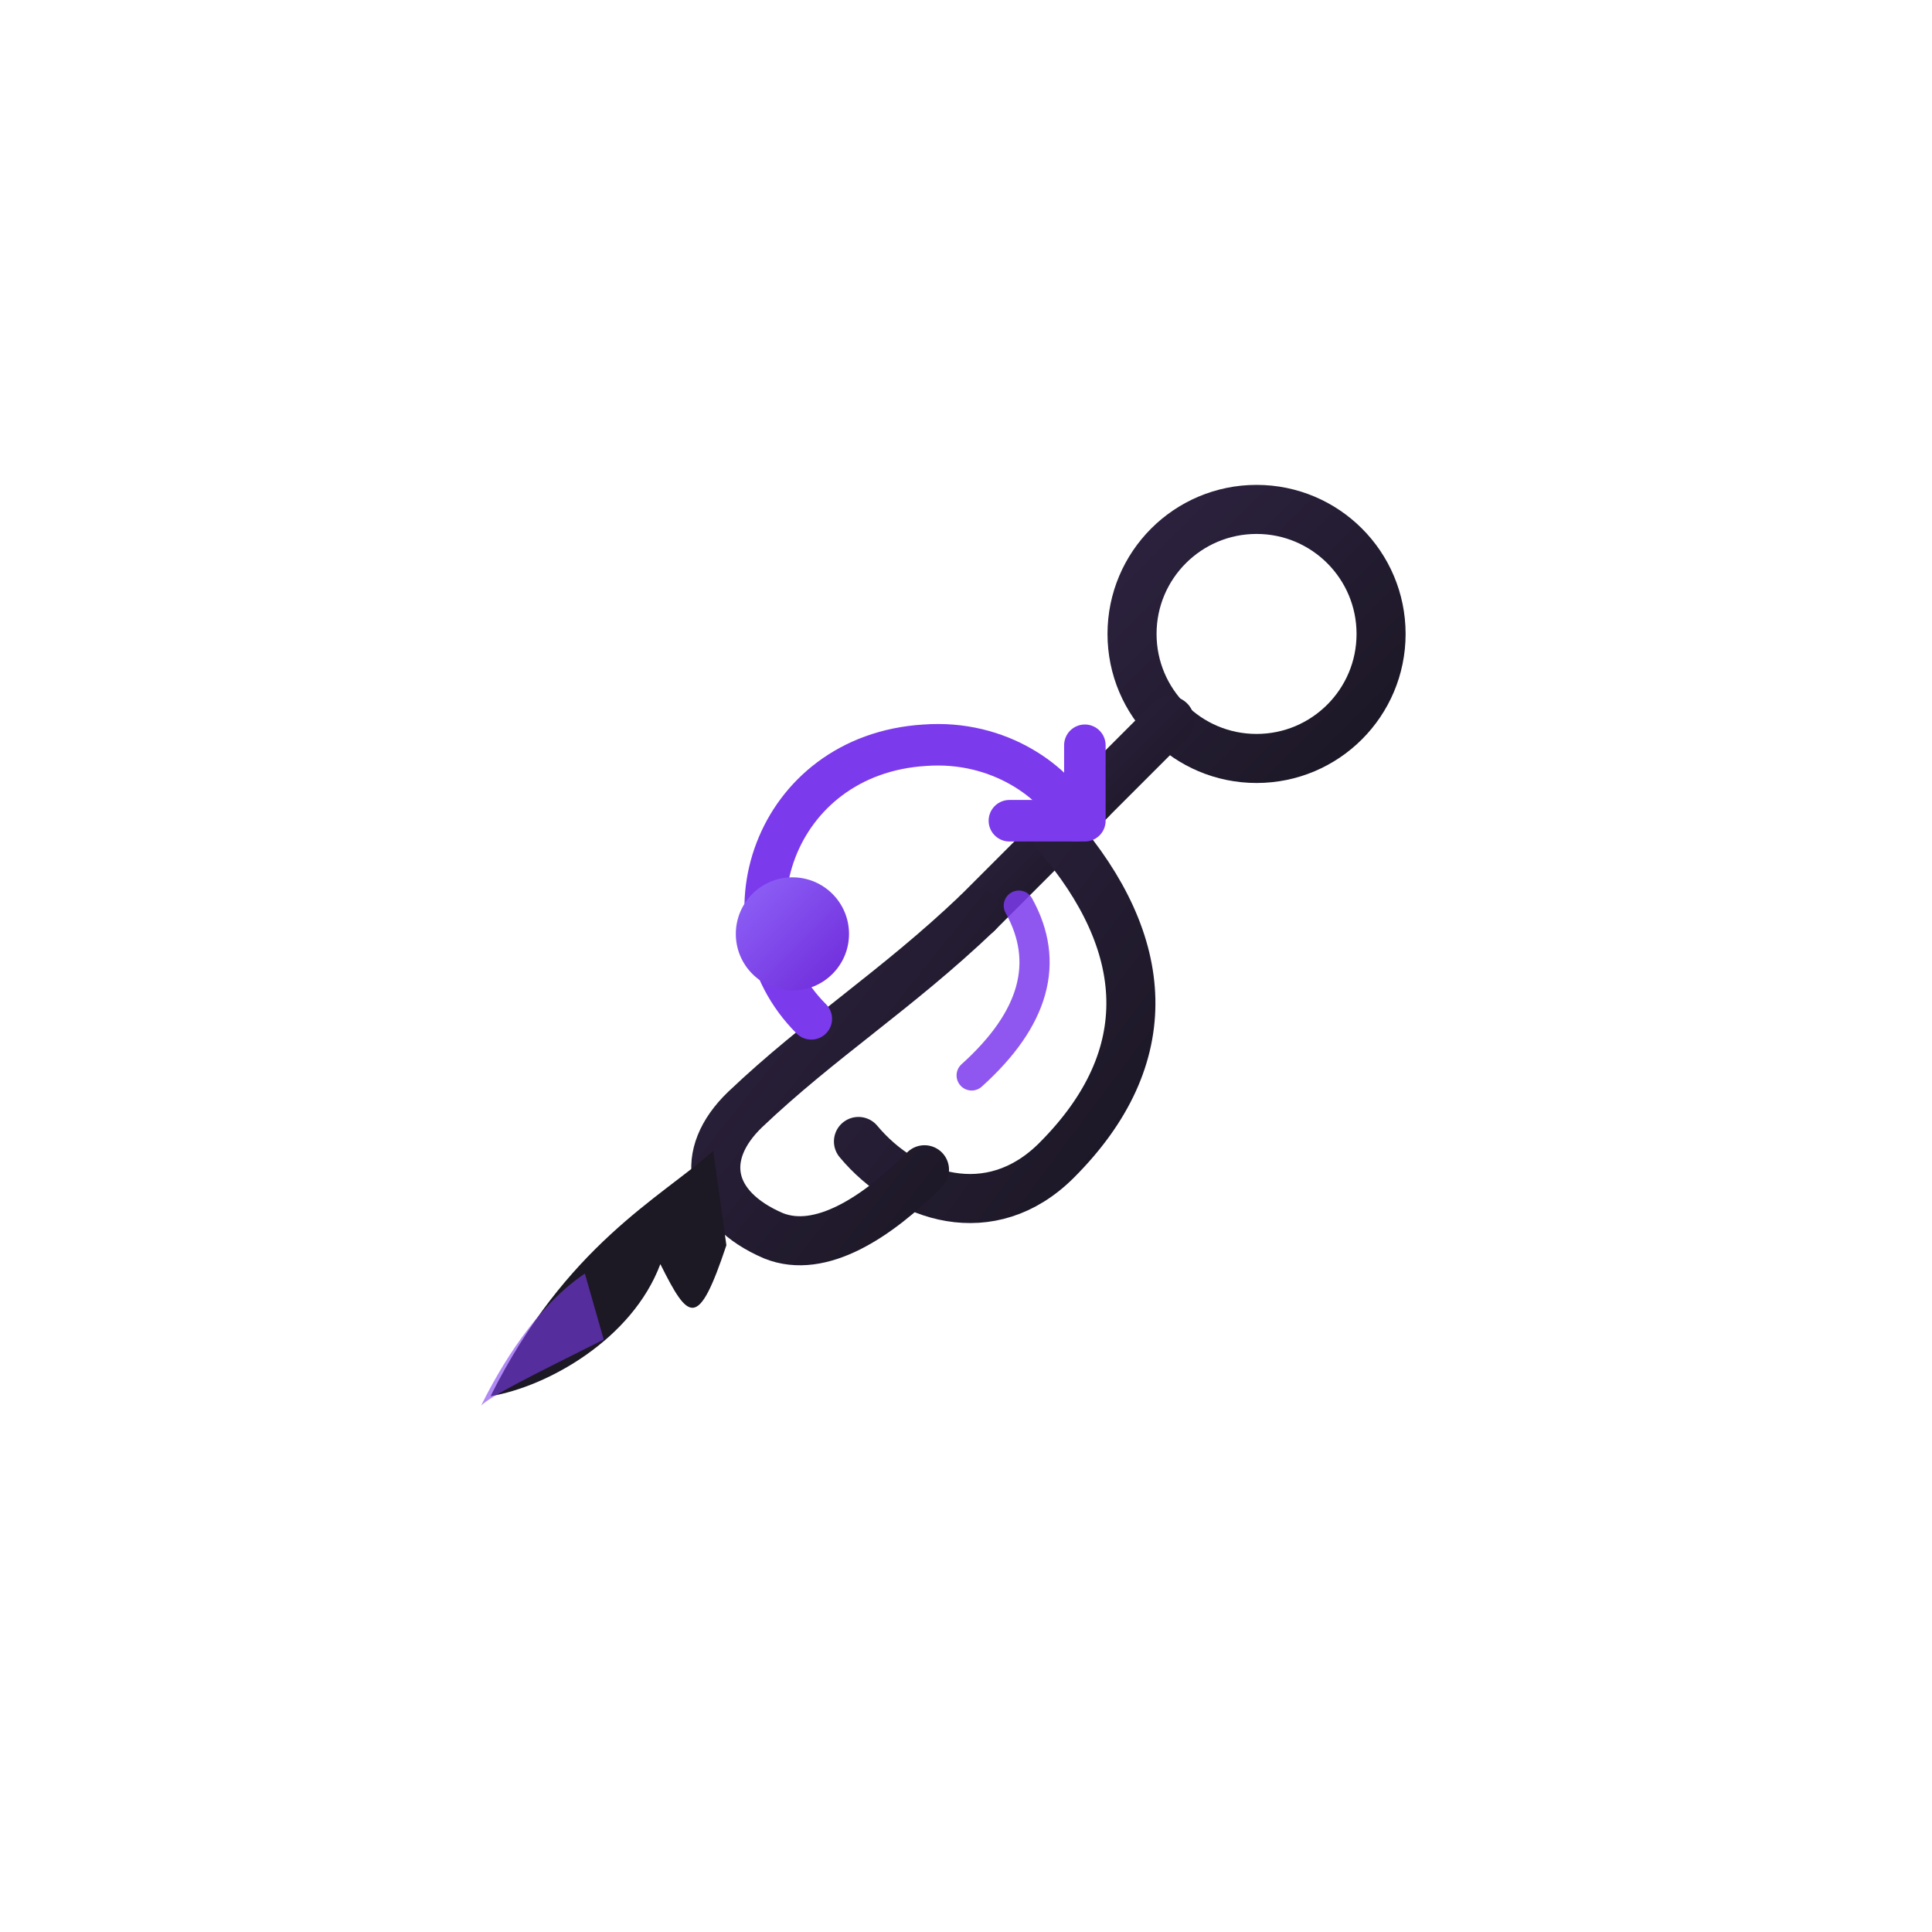
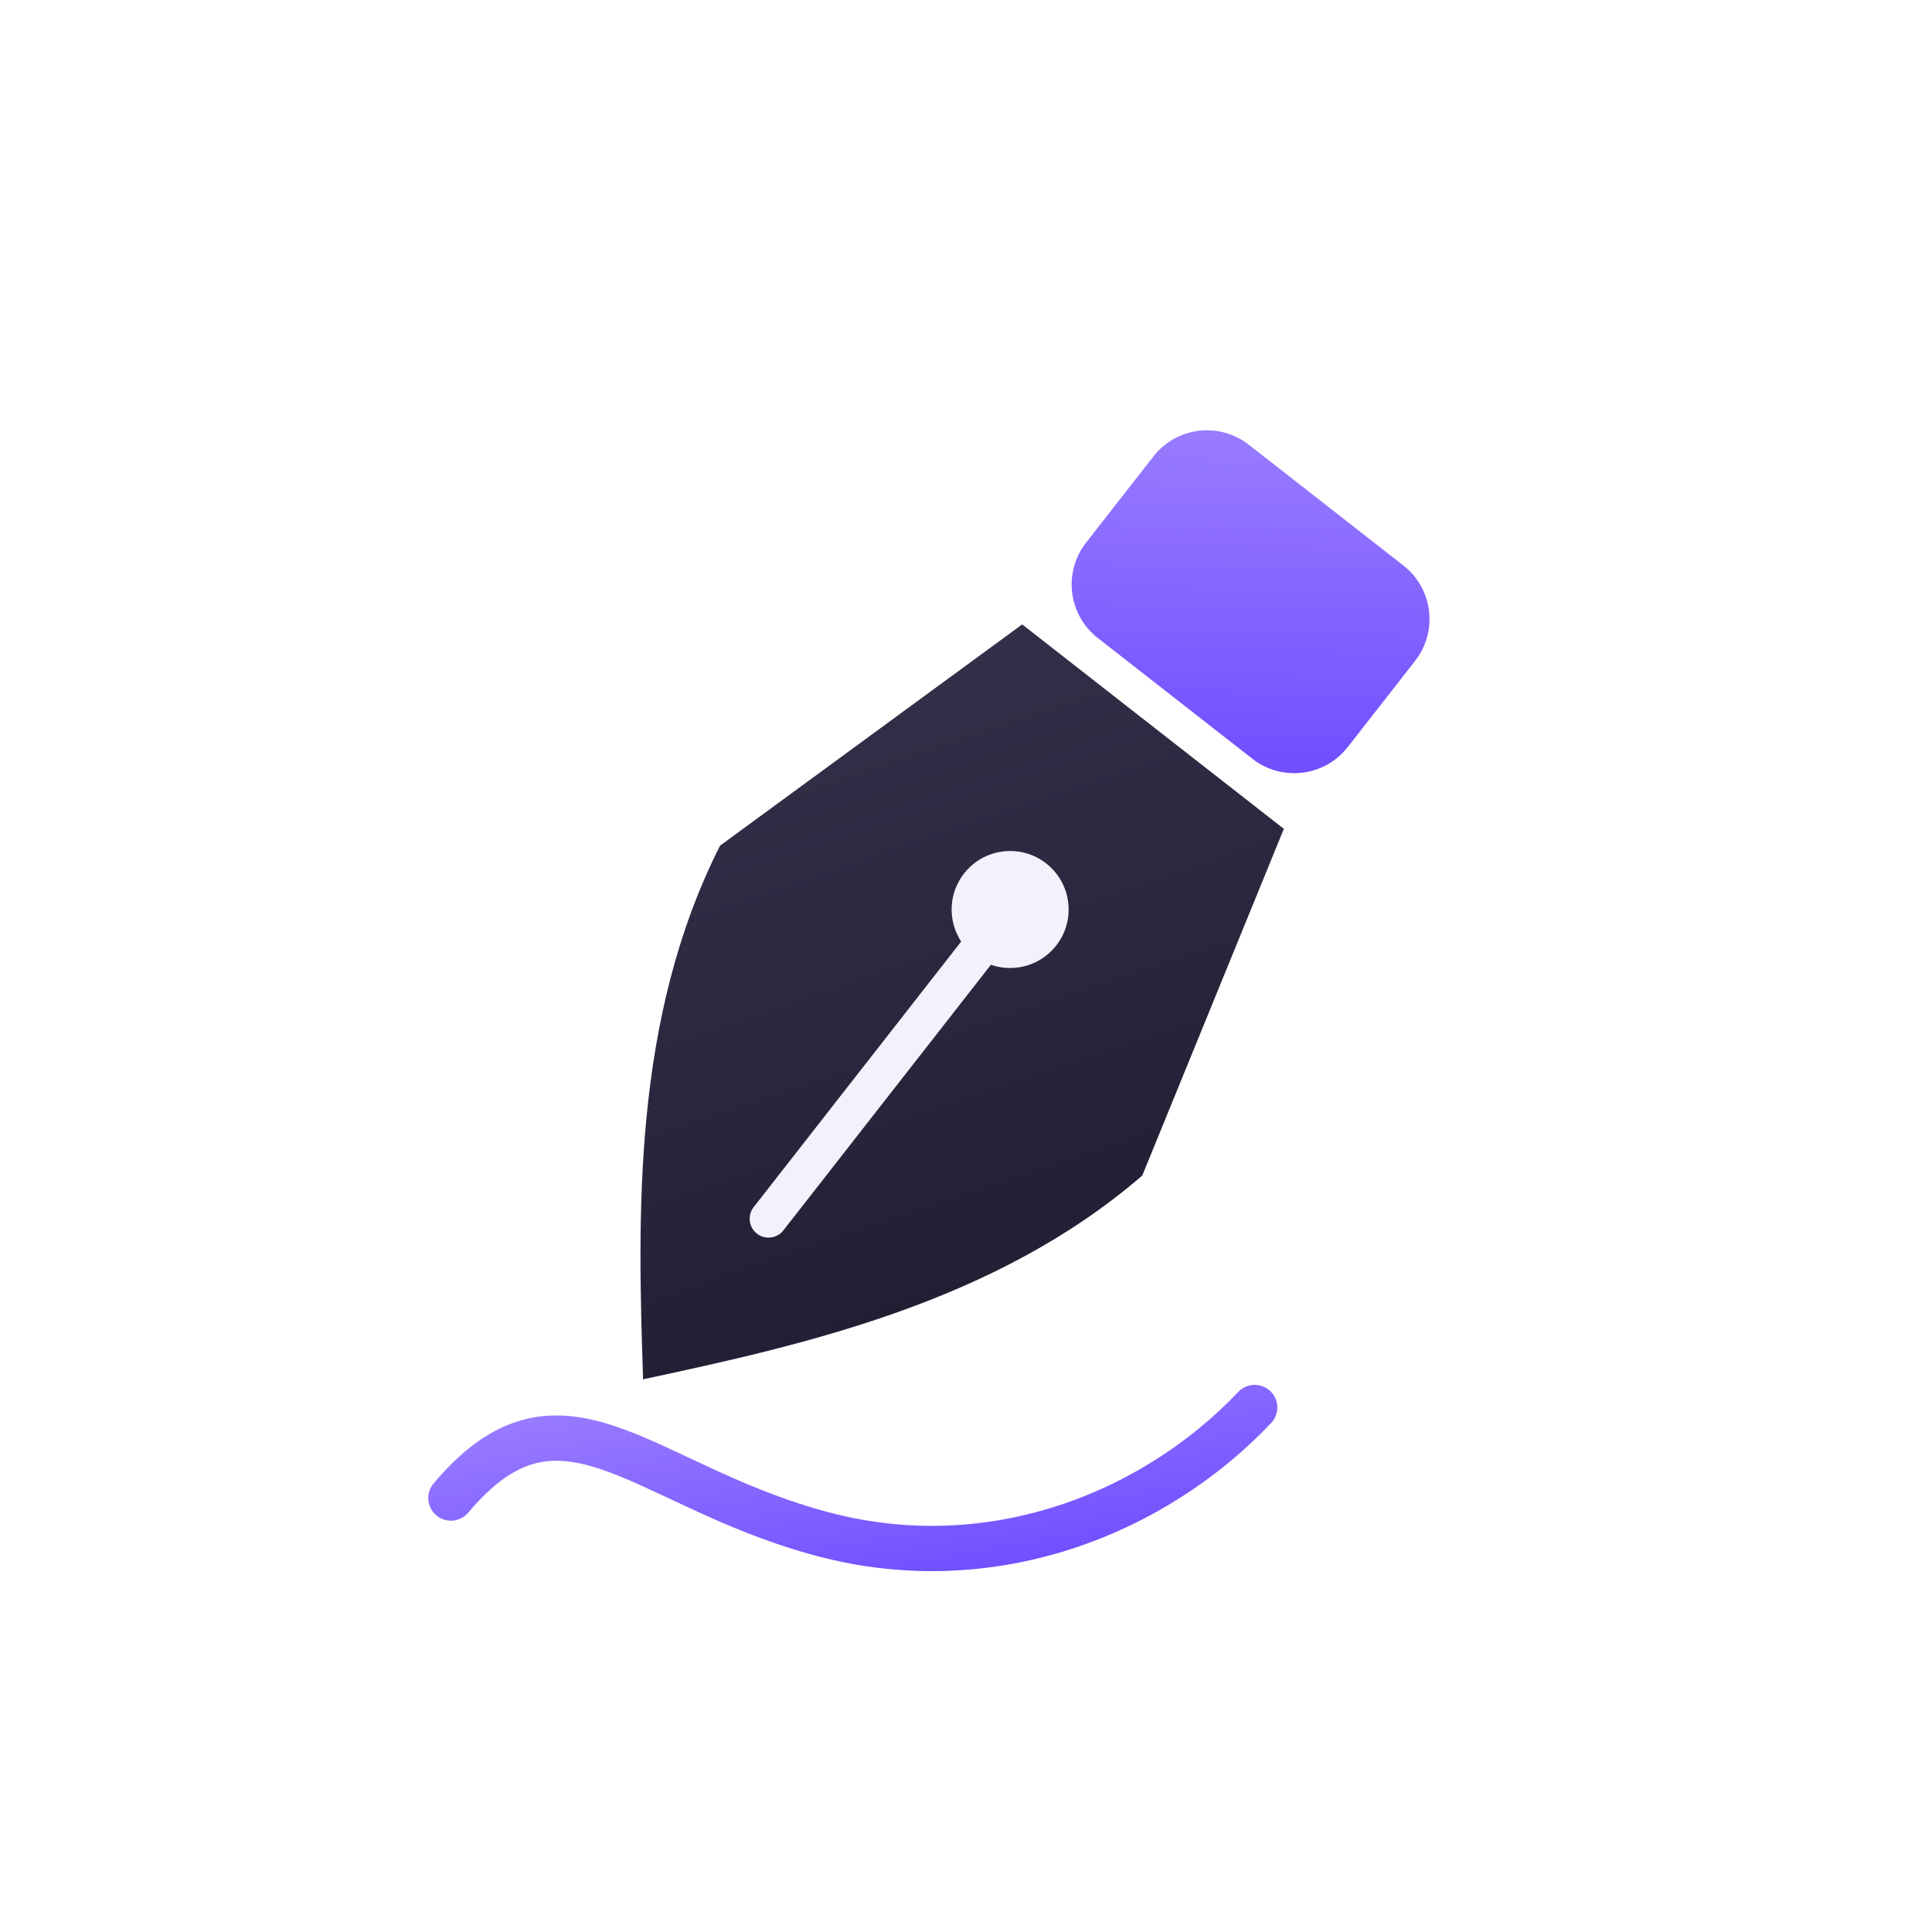
<svg xmlns="http://www.w3.org/2000/svg" viewBox="0 0 1024 1024" width="1024" height="1024">
  <defs>
-     <linearGradient id="strokeLight" x1="0%" y1="0%" x2="100%" y2="100%">
-       <stop offset="0%" stop-color="#2D2240" />
-       <stop offset="100%" stop-color="#1B1724" />
+     <linearGradient id="ink" x1="0" y1="0" x2="1" y2="1">
+       <stop stop-color="#37304B" />
+       <stop offset="1" stop-color="#1E192E" />
    </linearGradient>
-     <linearGradient id="purpleAccent" x1="0%" y1="0%" x2="100%" y2="100%">
-       <stop offset="0%" stop-color="#9065F9" />
-       <stop offset="100%" stop-color="#6D28D9" />
+     <linearGradient id="accent" x1="0" y1="0" x2="1" y2="1">
+       <stop stop-color="#9C7FFF" />
+       <stop offset="1" stop-color="#6D4AFF" />
    </linearGradient>
  </defs>
-   <g id="lightSchemeC">
-     <circle cx="666" cy="336" r="66" fill="none" stroke="url(#strokeLight)" stroke-width="26" />
-     <line x1="620" y1="382" x2="560" y2="442" stroke="url(#strokeLight)" stroke-width="26" stroke-linecap="round" />
-     <line x1="578" y1="424" x2="518" y2="484" stroke="url(#strokeLight)" stroke-width="26" stroke-linecap="round" />
-     <path d="M 560 442              C 610 500, 615 560, 560 615              C 525 650, 480 635, 455 605" fill="none" stroke="url(#strokeLight)" stroke-width="26" stroke-linecap="round" />
-     <path d="M 518 484              C 475 525, 435 550, 395 588              C 370 612, 375 640, 410 655              C 435 665, 465 645, 490 620" fill="none" stroke="url(#strokeLight)" stroke-width="26" stroke-linecap="round" />
-     <path d="M 540 480 Q 565 525 515 570" fill="none" stroke="#7C3AED" stroke-width="16" stroke-linecap="round" opacity="0.85" />
-     <path d="M 430 540              C 380 490, 410 400, 490 395              C 530 392, 560 415, 570 435" fill="none" stroke="#7C3AED" stroke-width="22" stroke-linecap="round" />
-     <path d="M 535 435 L 575 435 L 575 395" fill="none" stroke="#7C3AED" stroke-width="22" stroke-linecap="round" stroke-linejoin="round" />
-     <circle cx="420" cy="495" r="30" fill="url(#purpleAccent)" />
-     <path d="M 378 610              C 350 635, 300 660, 260 740              C 290 735, 335 710, 350 670              C 365 700, 370 705, 385 660 Z" fill="#1C1824" />
-     <path d="M 320 710              C 280 730, 260 740, 255 745              C 260 735, 280 695, 310 675 Z" fill="#7C3AED" opacity="0.6" />
+   <path d="M239 794c58-69 100-8 193 18 91 26 179-9 233-66" fill="none" stroke="url(#accent)" stroke-width="24" stroke-linecap="round" />
+   <g transform="rotate(38 512 512)">
+     <rect x="424" y="202" width="176" height="130" rx="36" fill="url(#accent)" />
+     <path d="M424 351h176l54 191c-20 101-86 181-142 248-56-67-122-147-142-248Z" fill="url(#ink)" />
+     <path d="M512 487v195" stroke="#F5F1FC" stroke-width="20" stroke-linecap="round" />
+     <circle cx="512" cy="474" r="31" fill="#F5F1FC" />
  </g>
</svg>
